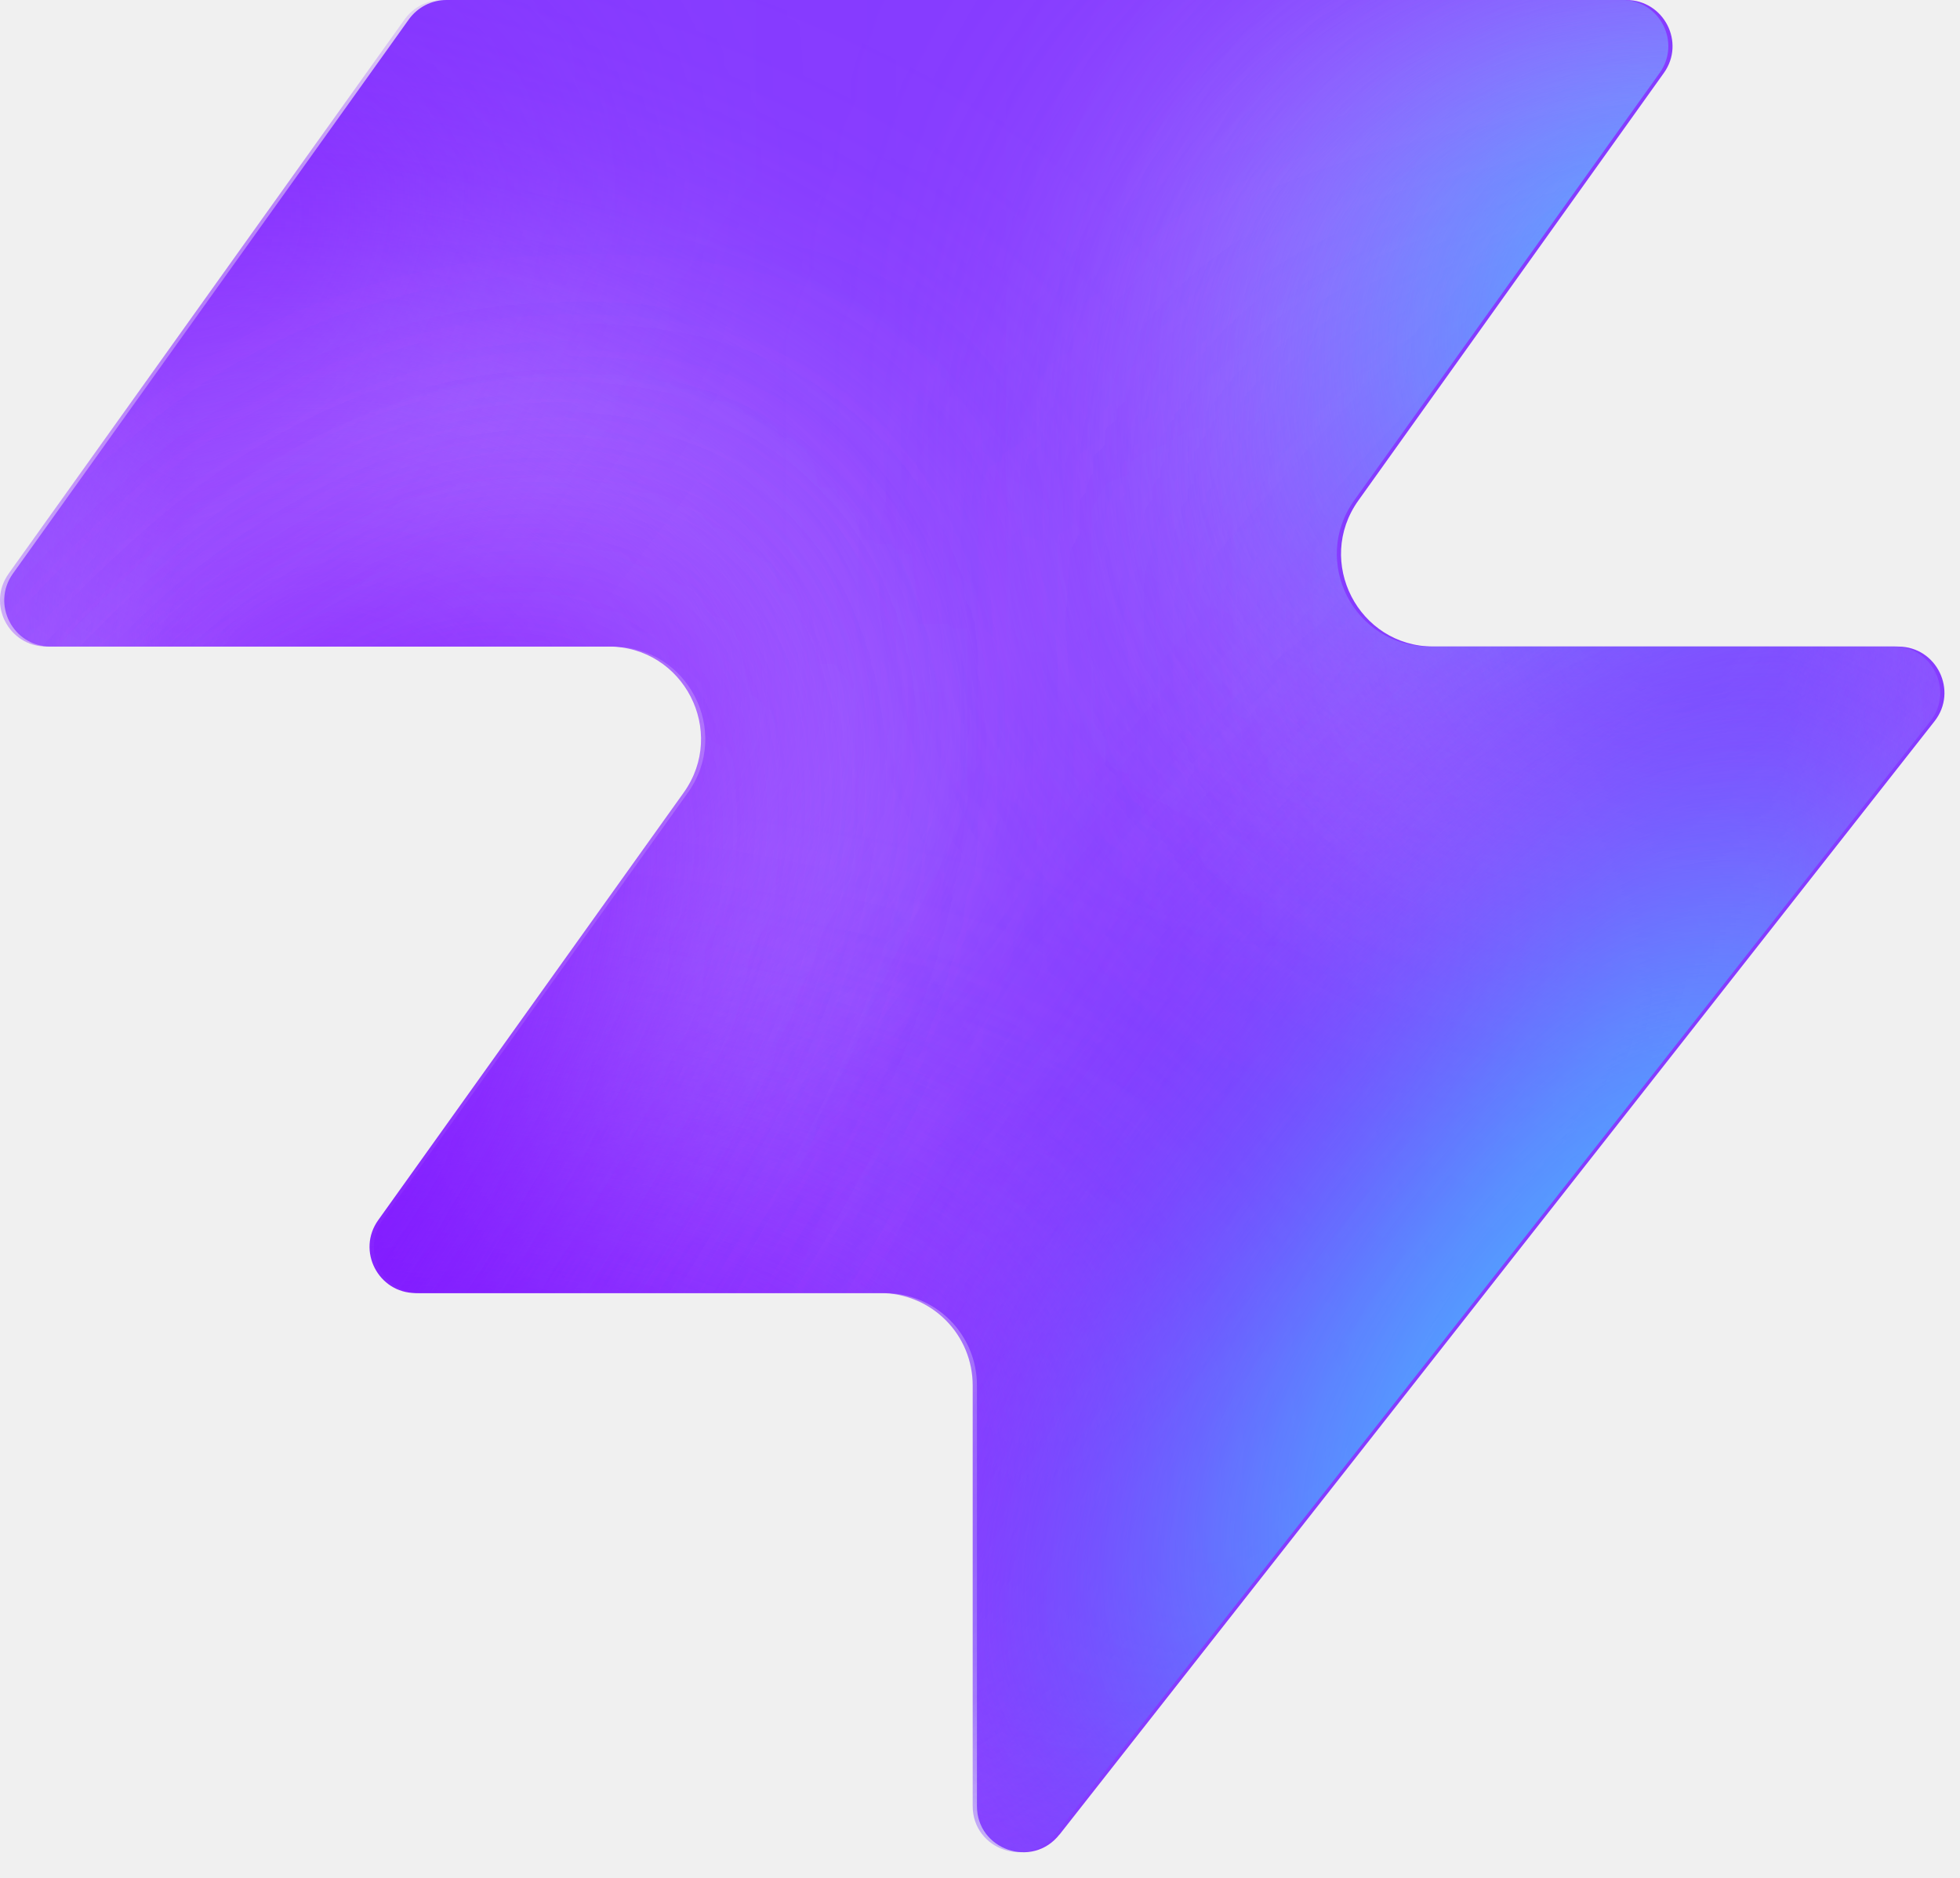
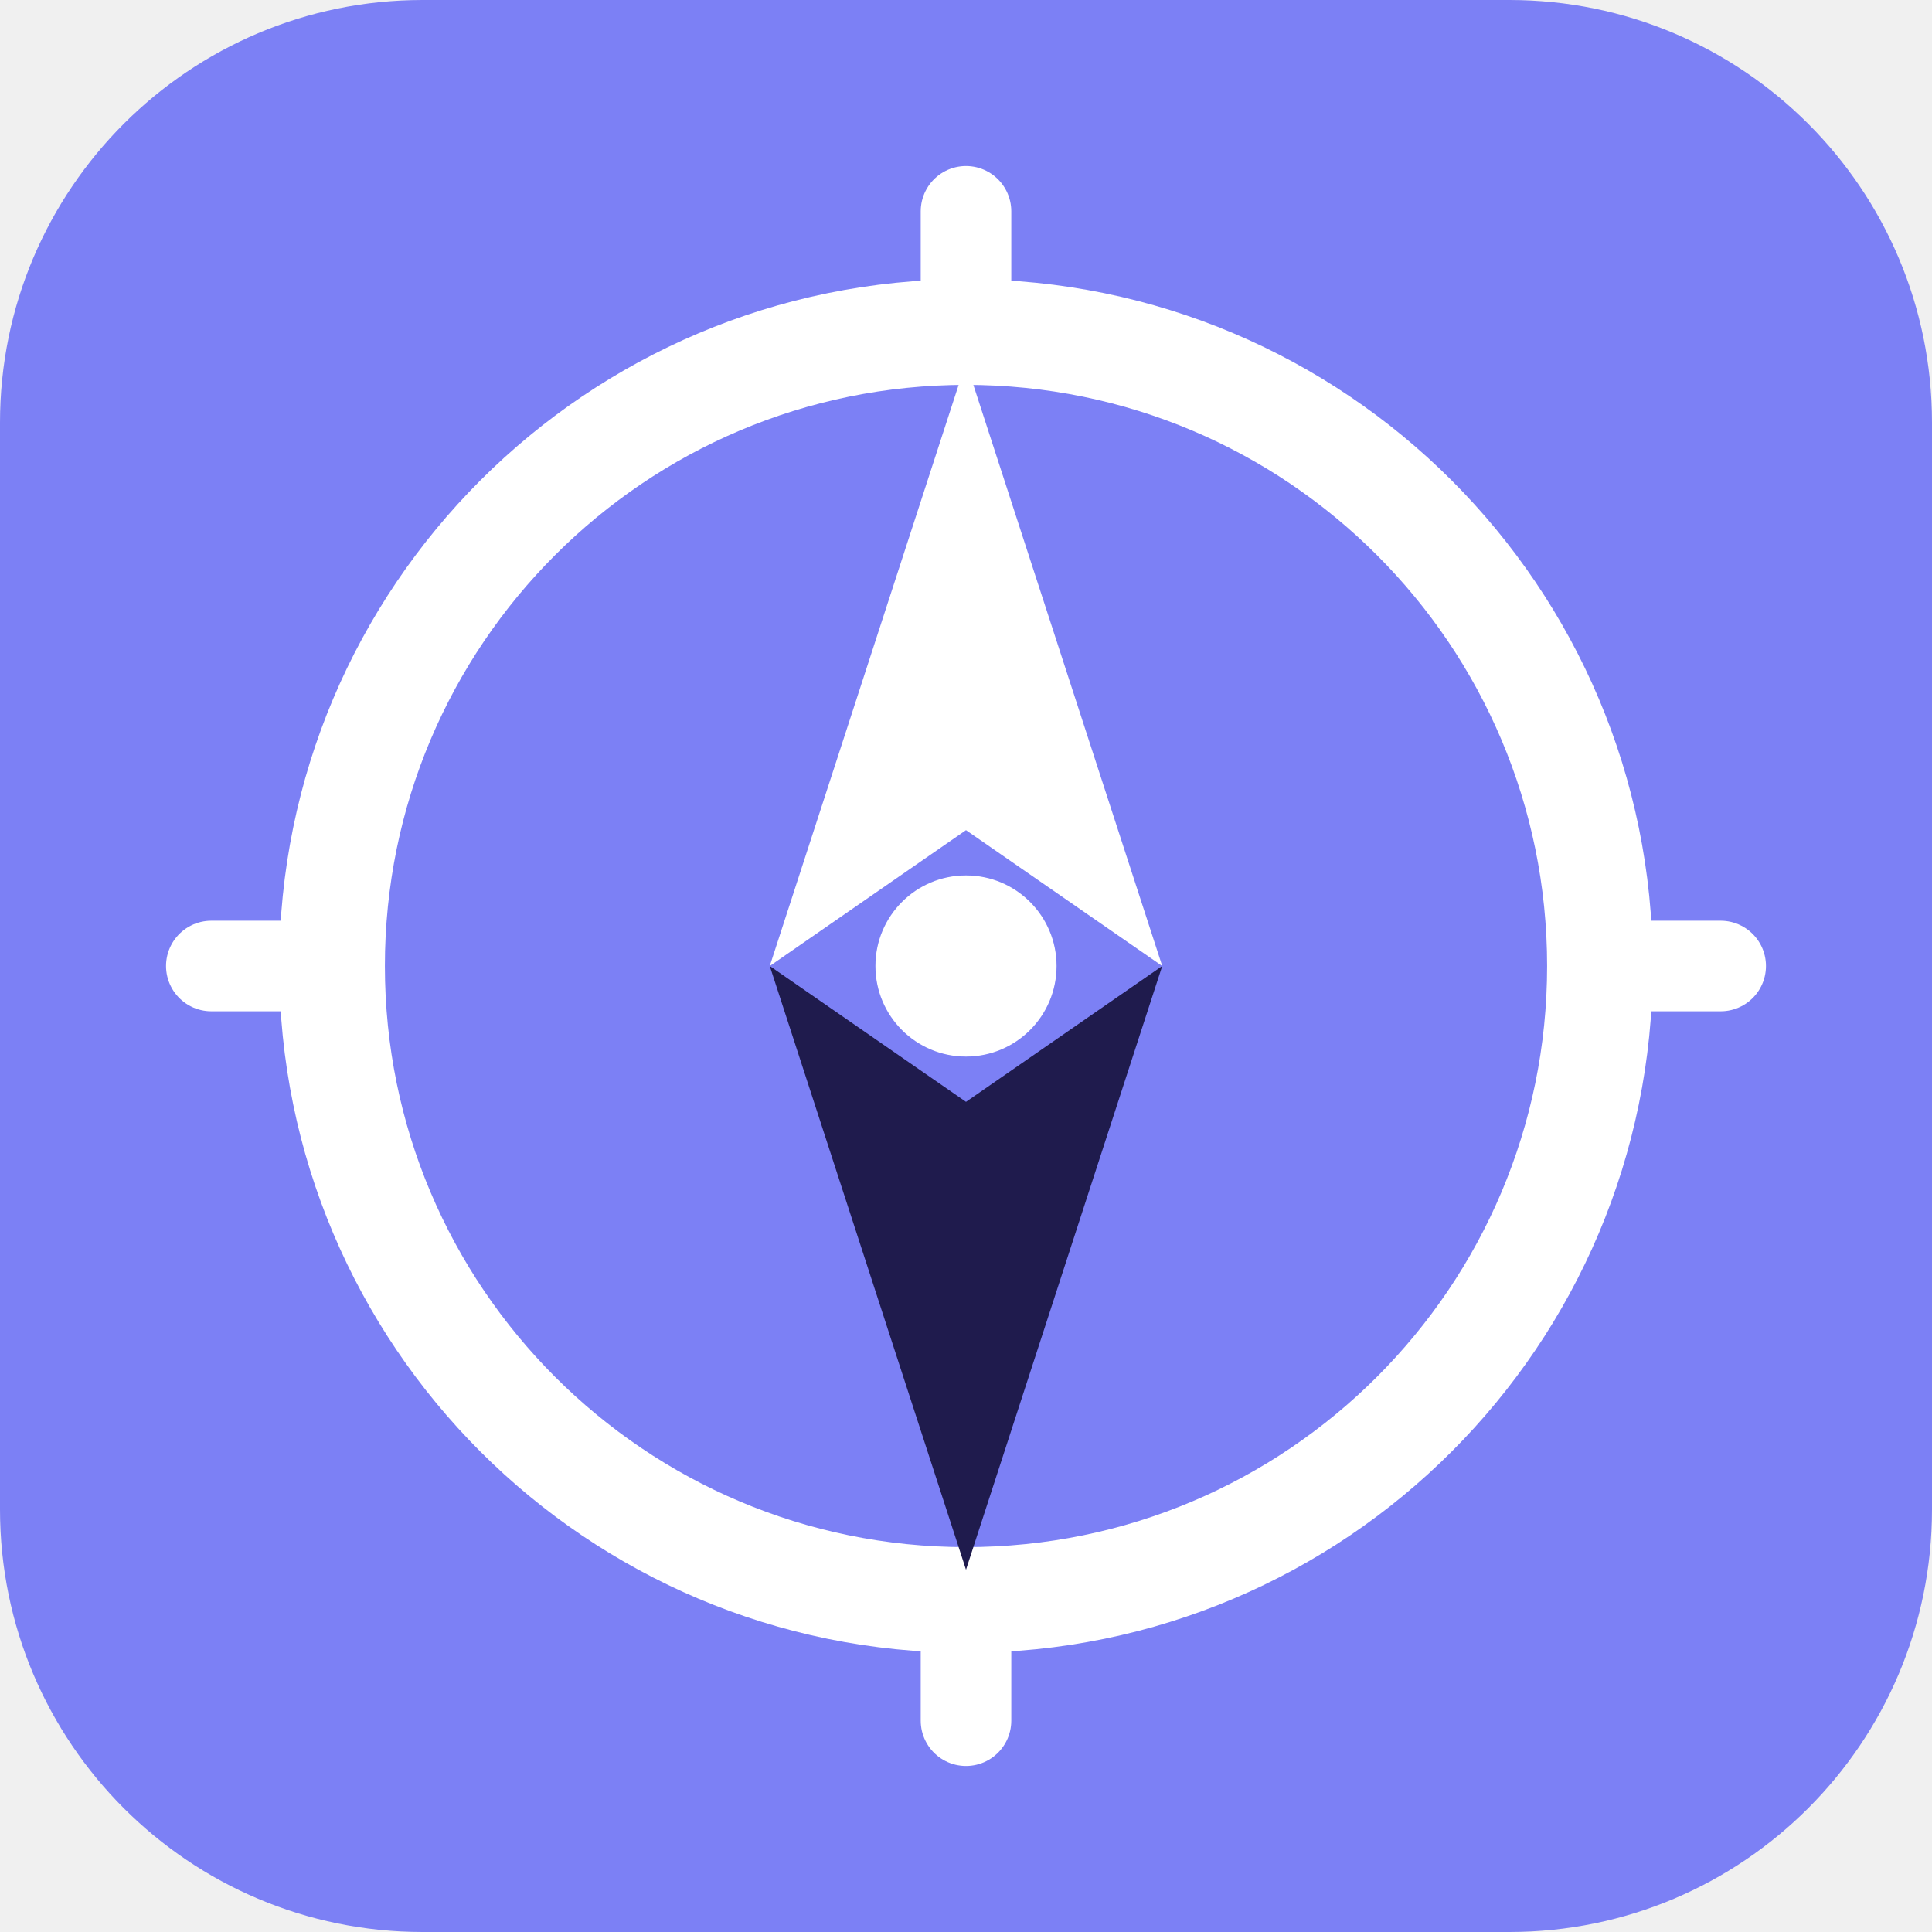
- <svg xmlns="http://www.w3.org/2000/svg" width="48" height="46" fill="none" viewBox="0 0 48 46">
-   <path fill="#863bff" d="M25.946 44.938c-.664.845-2.021.375-2.021-.698V33.937a2.26 2.26 0 0 0-2.262-2.262H10.287c-.92 0-1.456-1.04-.92-1.788l7.48-10.471c1.07-1.497 0-3.578-1.842-3.578H1.237c-.92 0-1.456-1.04-.92-1.788L10.013.474c.214-.297.556-.474.92-.474h28.894c.92 0 1.456 1.04.92 1.788l-7.48 10.471c-1.07 1.498 0 3.579 1.842 3.579h11.377c.943 0 1.473 1.088.89 1.83L25.947 44.94z" style="fill:#863bff;fill:color(display-p3 .525 .23 1);fill-opacity:1" />
-   <mask id="a" width="48" height="46" x="0" y="0" maskUnits="userSpaceOnUse" style="mask-type:alpha">
-     <path fill="#000" d="M25.842 44.938c-.664.844-2.021.375-2.021-.698V33.937a2.26 2.26 0 0 0-2.262-2.262H10.183c-.92 0-1.456-1.04-.92-1.788l7.48-10.471c1.07-1.498 0-3.579-1.842-3.579H1.133c-.92 0-1.456-1.04-.92-1.787L9.91.473c.214-.297.556-.474.92-.474h28.894c.92 0 1.456 1.04.92 1.788l-7.48 10.471c-1.07 1.498 0 3.578 1.842 3.578h11.377c.943 0 1.473 1.088.89 1.832L25.843 44.94z" style="fill:#000;fill-opacity:1" />
-   </mask>
-   <g mask="url(#a)">
-     <g filter="url(#b)">
-       <ellipse cx="5.508" cy="14.704" fill="#ede6ff" rx="5.508" ry="14.704" style="fill:#ede6ff;fill:color(display-p3 .927 .903 1);fill-opacity:1" transform="matrix(.00324 1 1 -.00324 -4.47 31.516)" />
-     </g>
-     <g filter="url(#c)">
-       <ellipse cx="10.399" cy="29.851" fill="#ede6ff" rx="10.399" ry="29.851" style="fill:#ede6ff;fill:color(display-p3 .927 .903 1);fill-opacity:1" transform="matrix(.00324 1 1 -.00324 -39.328 7.883)" />
-     </g>
-     <g filter="url(#d)">
-       <ellipse cx="5.508" cy="30.487" fill="#7e14ff" rx="5.508" ry="30.487" style="fill:#7e14ff;fill:color(display-p3 .492 .077 1);fill-opacity:1" transform="rotate(89.814 -25.913 -14.639)scale(1 -1)" />
-     </g>
-     <g filter="url(#e)">
-       <ellipse cx="5.508" cy="30.599" fill="#7e14ff" rx="5.508" ry="30.599" style="fill:#7e14ff;fill:color(display-p3 .492 .077 1);fill-opacity:1" transform="rotate(89.814 -32.644 -3.334)scale(1 -1)" />
-     </g>
-     <g filter="url(#f)">
-       <ellipse cx="5.508" cy="30.599" fill="#7e14ff" rx="5.508" ry="30.599" style="fill:#7e14ff;fill:color(display-p3 .492 .077 1);fill-opacity:1" transform="matrix(.00324 1 1 -.00324 -34.34 30.47)" />
-     </g>
-     <g filter="url(#g)">
-       <ellipse cx="14.072" cy="22.078" fill="#ede6ff" rx="14.072" ry="22.078" style="fill:#ede6ff;fill:color(display-p3 .927 .903 1);fill-opacity:1" transform="rotate(93.35 24.506 48.493)scale(-1 1)" />
-     </g>
-     <g filter="url(#h)">
-       <ellipse cx="3.47" cy="21.501" fill="#7e14ff" rx="3.47" ry="21.501" style="fill:#7e14ff;fill:color(display-p3 .492 .077 1);fill-opacity:1" transform="rotate(89.009 28.708 47.59)scale(-1 1)" />
-     </g>
-     <g filter="url(#i)">
-       <ellipse cx="3.47" cy="21.501" fill="#7e14ff" rx="3.47" ry="21.501" style="fill:#7e14ff;fill:color(display-p3 .492 .077 1);fill-opacity:1" transform="rotate(89.009 28.708 47.59)scale(-1 1)" />
-     </g>
-     <g filter="url(#j)">
-       <ellipse cx=".387" cy="8.972" fill="#7e14ff" rx="4.407" ry="29.108" style="fill:#7e14ff;fill:color(display-p3 .492 .077 1);fill-opacity:1" transform="rotate(39.51 .387 8.972)" />
-     </g>
-     <g filter="url(#k)">
-       <ellipse cx="47.523" cy="-6.092" fill="#7e14ff" rx="4.407" ry="29.108" style="fill:#7e14ff;fill:color(display-p3 .492 .077 1);fill-opacity:1" transform="rotate(37.892 47.523 -6.092)" />
-     </g>
-     <g filter="url(#l)">
-       <ellipse cx="41.412" cy="6.333" fill="#47bfff" rx="5.971" ry="9.665" style="fill:#47bfff;fill:color(display-p3 .28 .748 1);fill-opacity:1" transform="rotate(37.892 41.412 6.333)" />
-     </g>
-     <g filter="url(#m)">
-       <ellipse cx="-1.879" cy="38.332" fill="#7e14ff" rx="4.407" ry="29.108" style="fill:#7e14ff;fill:color(display-p3 .492 .077 1);fill-opacity:1" transform="rotate(37.892 -1.88 38.332)" />
-     </g>
-     <g filter="url(#n)">
-       <ellipse cx="-1.879" cy="38.332" fill="#7e14ff" rx="4.407" ry="29.108" style="fill:#7e14ff;fill:color(display-p3 .492 .077 1);fill-opacity:1" transform="rotate(37.892 -1.88 38.332)" />
-     </g>
-     <g filter="url(#o)">
-       <ellipse cx="35.651" cy="29.907" fill="#7e14ff" rx="4.407" ry="29.108" style="fill:#7e14ff;fill:color(display-p3 .492 .077 1);fill-opacity:1" transform="rotate(37.892 35.651 29.907)" />
-     </g>
-     <g filter="url(#p)">
-       <ellipse cx="38.418" cy="32.4" fill="#47bfff" rx="5.971" ry="15.297" style="fill:#47bfff;fill:color(display-p3 .28 .748 1);fill-opacity:1" transform="rotate(37.892 38.418 32.4)" />
-     </g>
-   </g>
-   <defs>
-     <filter id="b" width="60.045" height="41.654" x="-19.77" y="16.149" color-interpolation-filters="sRGB" filterUnits="userSpaceOnUse">
-       <feFlood flood-opacity="0" result="BackgroundImageFix" />
-       <feBlend in="SourceGraphic" in2="BackgroundImageFix" result="shape" />
-       <feGaussianBlur result="effect1_foregroundBlur_2002_17158" stdDeviation="7.659" />
-     </filter>
-     <filter id="c" width="90.34" height="51.437" x="-54.613" y="-7.533" color-interpolation-filters="sRGB" filterUnits="userSpaceOnUse">
-       <feFlood flood-opacity="0" result="BackgroundImageFix" />
-       <feBlend in="SourceGraphic" in2="BackgroundImageFix" result="shape" />
-       <feGaussianBlur result="effect1_foregroundBlur_2002_17158" stdDeviation="7.659" />
-     </filter>
-     <filter id="d" width="79.355" height="29.4" x="-49.64" y="2.03" color-interpolation-filters="sRGB" filterUnits="userSpaceOnUse">
-       <feFlood flood-opacity="0" result="BackgroundImageFix" />
-       <feBlend in="SourceGraphic" in2="BackgroundImageFix" result="shape" />
-       <feGaussianBlur result="effect1_foregroundBlur_2002_17158" stdDeviation="4.596" />
-     </filter>
-     <filter id="e" width="79.579" height="29.4" x="-45.045" y="20.029" color-interpolation-filters="sRGB" filterUnits="userSpaceOnUse">
-       <feFlood flood-opacity="0" result="BackgroundImageFix" />
-       <feBlend in="SourceGraphic" in2="BackgroundImageFix" result="shape" />
-       <feGaussianBlur result="effect1_foregroundBlur_2002_17158" stdDeviation="4.596" />
-     </filter>
-     <filter id="f" width="79.579" height="29.4" x="-43.513" y="21.178" color-interpolation-filters="sRGB" filterUnits="userSpaceOnUse">
-       <feFlood flood-opacity="0" result="BackgroundImageFix" />
-       <feBlend in="SourceGraphic" in2="BackgroundImageFix" result="shape" />
-       <feGaussianBlur result="effect1_foregroundBlur_2002_17158" stdDeviation="4.596" />
-     </filter>
-     <filter id="g" width="74.749" height="58.852" x="15.756" y="-17.901" color-interpolation-filters="sRGB" filterUnits="userSpaceOnUse">
-       <feFlood flood-opacity="0" result="BackgroundImageFix" />
-       <feBlend in="SourceGraphic" in2="BackgroundImageFix" result="shape" />
-       <feGaussianBlur result="effect1_foregroundBlur_2002_17158" stdDeviation="7.659" />
-     </filter>
-     <filter id="h" width="61.377" height="25.362" x="23.548" y="2.284" color-interpolation-filters="sRGB" filterUnits="userSpaceOnUse">
-       <feFlood flood-opacity="0" result="BackgroundImageFix" />
-       <feBlend in="SourceGraphic" in2="BackgroundImageFix" result="shape" />
-       <feGaussianBlur result="effect1_foregroundBlur_2002_17158" stdDeviation="4.596" />
-     </filter>
-     <filter id="i" width="61.377" height="25.362" x="23.548" y="2.284" color-interpolation-filters="sRGB" filterUnits="userSpaceOnUse">
-       <feFlood flood-opacity="0" result="BackgroundImageFix" />
-       <feBlend in="SourceGraphic" in2="BackgroundImageFix" result="shape" />
-       <feGaussianBlur result="effect1_foregroundBlur_2002_17158" stdDeviation="4.596" />
-     </filter>
-     <filter id="j" width="56.045" height="63.649" x="-27.636" y="-22.853" color-interpolation-filters="sRGB" filterUnits="userSpaceOnUse">
-       <feFlood flood-opacity="0" result="BackgroundImageFix" />
-       <feBlend in="SourceGraphic" in2="BackgroundImageFix" result="shape" />
-       <feGaussianBlur result="effect1_foregroundBlur_2002_17158" stdDeviation="4.596" />
-     </filter>
-     <filter id="k" width="54.814" height="64.646" x="20.116" y="-38.415" color-interpolation-filters="sRGB" filterUnits="userSpaceOnUse">
-       <feFlood flood-opacity="0" result="BackgroundImageFix" />
-       <feBlend in="SourceGraphic" in2="BackgroundImageFix" result="shape" />
-       <feGaussianBlur result="effect1_foregroundBlur_2002_17158" stdDeviation="4.596" />
-     </filter>
-     <filter id="l" width="33.541" height="35.313" x="24.641" y="-11.323" color-interpolation-filters="sRGB" filterUnits="userSpaceOnUse">
-       <feFlood flood-opacity="0" result="BackgroundImageFix" />
-       <feBlend in="SourceGraphic" in2="BackgroundImageFix" result="shape" />
-       <feGaussianBlur result="effect1_foregroundBlur_2002_17158" stdDeviation="4.596" />
-     </filter>
-     <filter id="m" width="54.814" height="64.646" x="-29.286" y="6.009" color-interpolation-filters="sRGB" filterUnits="userSpaceOnUse">
-       <feFlood flood-opacity="0" result="BackgroundImageFix" />
-       <feBlend in="SourceGraphic" in2="BackgroundImageFix" result="shape" />
-       <feGaussianBlur result="effect1_foregroundBlur_2002_17158" stdDeviation="4.596" />
-     </filter>
-     <filter id="n" width="54.814" height="64.646" x="-29.286" y="6.009" color-interpolation-filters="sRGB" filterUnits="userSpaceOnUse">
-       <feFlood flood-opacity="0" result="BackgroundImageFix" />
-       <feBlend in="SourceGraphic" in2="BackgroundImageFix" result="shape" />
-       <feGaussianBlur result="effect1_foregroundBlur_2002_17158" stdDeviation="4.596" />
-     </filter>
-     <filter id="o" width="54.814" height="64.646" x="8.244" y="-2.416" color-interpolation-filters="sRGB" filterUnits="userSpaceOnUse">
-       <feFlood flood-opacity="0" result="BackgroundImageFix" />
-       <feBlend in="SourceGraphic" in2="BackgroundImageFix" result="shape" />
-       <feGaussianBlur result="effect1_foregroundBlur_2002_17158" stdDeviation="4.596" />
-     </filter>
-     <filter id="p" width="39.409" height="43.623" x="18.713" y="10.588" color-interpolation-filters="sRGB" filterUnits="userSpaceOnUse">
-       <feFlood flood-opacity="0" result="BackgroundImageFix" />
-       <feBlend in="SourceGraphic" in2="BackgroundImageFix" result="shape" />
-       <feGaussianBlur result="effect1_foregroundBlur_2002_17158" stdDeviation="4.596" />
-     </filter>
-   </defs>
+ <svg xmlns="http://www.w3.org/2000/svg" viewBox="0 0 64 64" width="64" height="64">
+   <rect width="64" height="64" rx="14" fill="#7c80f5" />
+   <circle cx="32" cy="32" r="21" fill="none" stroke="#ffffff" stroke-width="3.5" />
+   <path d="M32 12 L38.5 32 L32 27.5 L25.5 32 Z" fill="#ffffff" />
+   <path d="M32 52 L25.5 32 L32 36.5 L38.5 32 Z" fill="#1f1b4d" />
+   <circle cx="32" cy="32" r="3" fill="#ffffff" />
+   <path d="M32 7v3M32 54v3M7 32h3M54 32h3" stroke="#ffffff" stroke-width="3" stroke-linecap="round" />
</svg>
